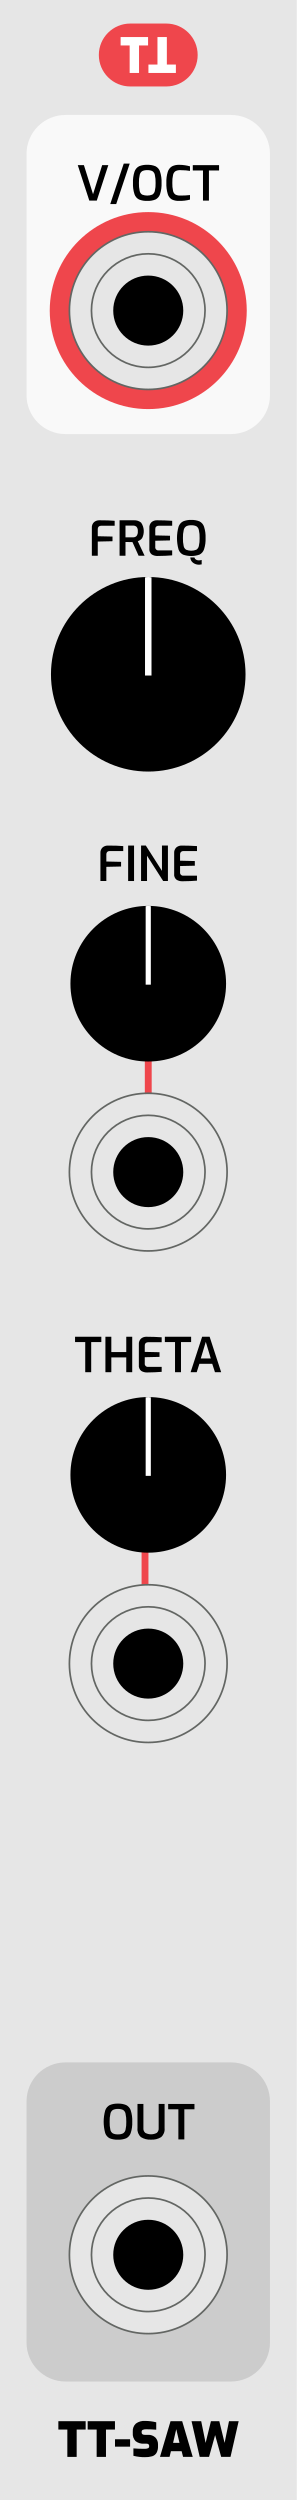
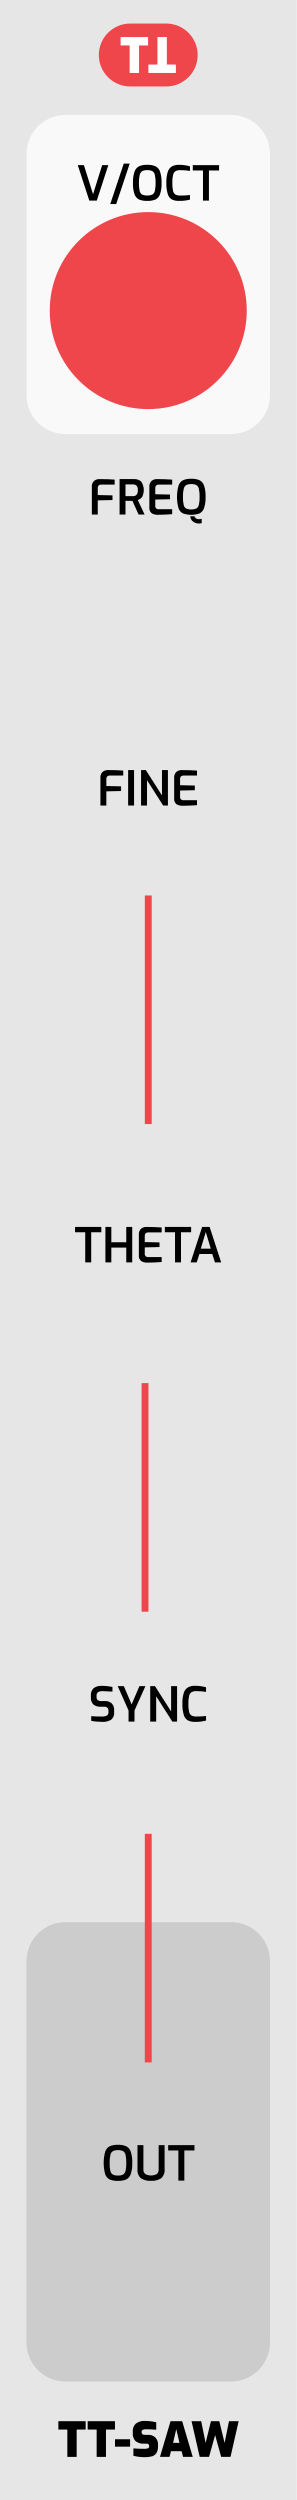
<svg xmlns="http://www.w3.org/2000/svg" width="15.24mm" height="128.499mm" viewBox="0 0 43.2 364.25">
+   <rect width="43.2" height="364.25" style="fill: #e6e6e6" />
+   <rect x="3.867" y="16.75" width="35.467" height="46.493" rx="5.669" ry="5.669" style="fill: #f9f9f9" />
  <g>
-     <rect width="43.2" height="364.25" style="fill: #e6e6e6" />
-     <rect x="3.867" y="16.75" width="35.467" height="46.493" rx="5.669" ry="5.669" style="fill: #f9f9f9" />
-     <g>
-       <path d="M11.331,24.062h.895l1.33,4.235,1.33-4.235h.895l-1.68,5.166H13.011Z" />
-       <path d="M18.03,23.838h.868l-1.967,5.894h-.868Z" />
-       <path d="M20.263,29.07a1.317,1.317,0,0,1-.665-.763,4.672,4.672,0,0,1-.224-1.648A4.683,4.683,0,0,1,19.602,25a1.36,1.36,0,0,1,.668-.78,2.826,2.826,0,0,1,1.184-.206,2.872,2.872,0,0,1,1.193.206,1.345,1.345,0,0,1,.668.777,4.758,4.758,0,0,1,.225,1.663,4.613,4.613,0,0,1-.228,1.648,1.337,1.337,0,0,1-.665.763,2.925,2.925,0,0,1-1.193.2A2.928,2.928,0,0,1,20.263,29.07Zm1.929-.717a.823.823,0,0,0,.367-.528,4.531,4.531,0,0,0,.112-1.165,4.694,4.694,0,0,0-.115-1.204.82.82,0,0,0-.368-.532,1.617,1.617,0,0,0-.734-.133,1.537,1.537,0,0,0-.722.137.843.843,0,0,0-.371.532,4.49,4.49,0,0,0-.119,1.201,4.596,4.596,0,0,0,.109,1.169.814.814,0,0,0,.36.525,2.025,2.025,0,0,0,1.48,0Z" />
-       <path d="M25.043,29.064a1.343,1.343,0,0,1-.598-.78,5.138,5.138,0,0,1-.207-1.659,4.817,4.817,0,0,1,.21-1.6,1.401,1.401,0,0,1,.616-.791,2.19,2.19,0,0,1,1.05-.22,5.417,5.417,0,0,1,.844.066,5.538,5.538,0,0,1,.725.157v.665q-.211-.042-.599-.077c-.259-.023-.524-.035-.795-.035a1.434,1.434,0,0,0-.71.144.847.847,0,0,0-.36.536,4.527,4.527,0,0,0-.112,1.169,4.825,4.825,0,0,0,.105,1.169.846.846,0,0,0,.35.539,1.424,1.424,0,0,0,.721.147,11.188,11.188,0,0,0,1.4-.077v.665a5.68,5.68,0,0,1-1.589.189A2.265,2.265,0,0,1,25.043,29.064Z" />
-       <path d="M29.574,24.839H28.089V24.062h3.829v.777H30.441V29.228h-.867Z" />
-     </g>
-     <circle cx="21.6" cy="45.253" r="14.352" style="fill: #ef464c" />
-     <rect x="3.867" y="300.493" width="35.467" height="46.493" rx="5.669" ry="5.669" style="fill: #ccc" />
-     <g>
-       <path d="M15.993,311.555a1.314,1.314,0,0,1-.664-.763,6.162,6.162,0,0,1,.003-3.308,1.36,1.36,0,0,1,.669-.78,2.82,2.82,0,0,1,1.183-.207,2.868,2.868,0,0,1,1.193.207,1.343,1.343,0,0,1,.669.776,4.764,4.764,0,0,1,.224,1.663,4.617,4.617,0,0,1-.228,1.648,1.332,1.332,0,0,1-.665.763,2.934,2.934,0,0,1-1.193.199A2.944,2.944,0,0,1,15.993,311.555Zm1.929-.718a.823.823,0,0,0,.368-.528,4.535,4.535,0,0,0,.111-1.165,4.645,4.645,0,0,0-.115-1.204.817.817,0,0,0-.367-.532,1.612,1.612,0,0,0-.735-.133,1.529,1.529,0,0,0-.721.137.839.839,0,0,0-.371.531,4.492,4.492,0,0,0-.119,1.201,4.651,4.651,0,0,0,.108,1.169.811.811,0,0,0,.36.524,1.559,1.559,0,0,0,.742.141A1.557,1.557,0,0,0,17.921,310.837Z" />
-       <path d="M20.54,311.38a1.516,1.516,0,0,1-.508-1.312v-3.522h.861v3.522a.807.807,0,0,0,.28.696,1.787,1.787,0,0,0,1.666,0,.809.809,0,0,0,.279-.696v-3.522H23.98v3.522a1.516,1.516,0,0,1-.508,1.312,2.476,2.476,0,0,1-1.466.367A2.477,2.477,0,0,1,20.54,311.38Z" />
-       <path d="M25.989,307.323H24.504v-.777h3.829v.777H26.857v4.389h-.868Z" />
-     </g>
-     <g>
-       <path d="M13.382,76.931a1.055,1.055,0,0,1,.322-.861,1.179,1.179,0,0,1,.776-.266q1.38,0,2.227.077v.721H14.733a.495.495,0,0,0-.36.126.477.477,0,0,0-.129.357v1.043l2.148.049v.679l-2.148.049V80.97h-.861Z" />
-       <path d="M17.421,75.804h2.1a1.502,1.502,0,0,1,1.043.347,2.217,2.217,0,0,1,.144,2.257,1.311,1.311,0,0,1-.633.448l.993,2.114h-.875l-.895-1.988q-.428,0-1.015-.014V80.97h-.861Zm1.953,2.485a.691.691,0,0,0,.521-.192.995.995,0,0,0,.185-.69.888.888,0,0,0-.185-.651.731.731,0,0,0-.521-.175H18.283v1.708Z" />
-       <path d="M22.115,80.788a.946.946,0,0,1-.353-.875V76.931a1.055,1.055,0,0,1,.322-.861,1.179,1.179,0,0,1,.776-.266q.658,0,1.134.021t1.093.056v.721H23.133a.536.536,0,0,0-.378.123.475.475,0,0,0-.133.368v.917l2.148.049v.679l-2.148.049v.889a.452.452,0,0,0,.504.518h1.96v.721q-.882.078-2.128.091A1.577,1.577,0,0,1,22.115,80.788Z" />
-       <path d="M26.675,80.812a1.317,1.317,0,0,1-.665-.763,6.175,6.175,0,0,1,.004-3.308,1.36,1.36,0,0,1,.668-.78,2.826,2.826,0,0,1,1.184-.206,2.872,2.872,0,0,1,1.193.206,1.345,1.345,0,0,1,.668.777,4.758,4.758,0,0,1,.225,1.663,4.613,4.613,0,0,1-.228,1.648,1.337,1.337,0,0,1-.665.763,3.657,3.657,0,0,1-2.384,0Zm1.929-.717a.823.823,0,0,0,.367-.528,4.531,4.531,0,0,0,.112-1.165,4.694,4.694,0,0,0-.115-1.204.82.82,0,0,0-.368-.532,1.617,1.617,0,0,0-.734-.133,1.537,1.537,0,0,0-.722.137.843.843,0,0,0-.371.532,4.49,4.49,0,0,0-.119,1.201,4.596,4.596,0,0,0,.109,1.169.814.814,0,0,0,.36.525,2.025,2.025,0,0,0,1.48,0Zm-.462,1.911a1.023,1.023,0,0,1-.417-.784h.603a.499.499,0,0,0,.237.322.817.817,0,0,0,.413.105,1.921,1.921,0,0,0,.406-.063v.644a1.654,1.654,0,0,1-.371.049A1.44,1.44,0,0,1,28.142,82.006Z" />
-     </g>
-     <g>
-       <path d="M9.812,353.986H8.503v-1.218h3.976v1.218H11.17V357.97H9.812Z" />
-       <path d="M14.082,353.986h-1.31v-1.218h3.977v1.218H15.44V357.97H14.082Z" />
-       <path d="M16.756,355.4h2.198v1.078H16.756Z" />
-       <path d="M19.437,357.809V356.73q.7.063,1.603.064a1.282,1.282,0,0,0,.525-.081.282.282,0,0,0,.168-.276v-.084a.272.272,0,0,0-.104-.228.416.416,0,0,0-.26-.08h-.371a1.813,1.813,0,0,1-1.242-.368,1.525,1.525,0,0,1-.409-1.187v-.23a1.419,1.419,0,0,1,.455-1.148,2.02,2.02,0,0,1,1.337-.385,7.01,7.01,0,0,1,1.624.203v1.078q-.784-.063-1.456-.064a1.208,1.208,0,0,0-.504.081.305.305,0,0,0-.168.304v.07q0,.357.455.357h.462a1.447,1.447,0,0,1,1.088.392,1.402,1.402,0,0,1,.382,1.022v.23a1.866,1.866,0,0,1-.224.998,1.13,1.13,0,0,1-.634.482,3.549,3.549,0,0,1-1.054.13A6.577,6.577,0,0,1,19.437,357.809Z" />
-       <path d="M24.848,352.769h1.694l1.54,5.201H26.675l-.21-.826H24.904l-.202.826H23.308Zm1.302,3.157-.469-2.002-.462,2.002Z" />
-       <path d="M27.908,352.769h1.406l.644,3.164.776-3.164h1.219l.77,3.164.644-3.164h1.406L33.584,357.97H32.226l-.882-3.179-.889,3.179H29.097Z" />
-     </g>
-     <g>
-       <rect x="14.4" y="3.431" width="14.4" height="9.167" rx="4.583" ry="4.583" style="fill: #ef464c" />
-       <g>
-         <path d="M18.891,6.623H17.574V5.398h4V6.623H20.257V10.63H18.891Z" style="fill: #fff" />
-         <path d="M24.309,9.405h1.317V10.63h-4V9.405H22.943V5.398h1.366Z" style="fill: #fff" />
-       </g>
-     </g>
-     <g>
-       <path d="M14.631,124.326a1.055,1.055,0,0,1,.322-.861,1.181,1.181,0,0,1,.777-.266q1.378,0,2.226.077v.721H15.983a.496.496,0,0,0-.361.126.477.477,0,0,0-.129.357v1.043l2.148.049v.679l-2.148.049v2.065h-.861Z" />
-       <path d="M18.67,123.199h.861v5.166H18.67Z" />
-       <path d="M20.553,123.199h.693l2.352,3.689v-3.689h.868v5.166h-.693l-2.352-3.689v3.689h-.868Z" />
-       <path d="M25.729,128.183a.948.948,0,0,1-.353-.875v-2.982a1.055,1.055,0,0,1,.322-.861,1.183,1.183,0,0,1,.777-.266q.658,0,1.134.021t1.093.056v.721H26.748a.54.54,0,0,0-.379.123.479.479,0,0,0-.133.368v.917l2.149.049v.679l-2.149.049v.889a.452.452,0,0,0,.504.518h1.961v.721q-.882.078-2.129.091A1.582,1.582,0,0,1,25.729,128.183Z" />
-     </g>
-     <g>
-       <path d="M12.419,195.54H10.935v-.776h3.829v.776H13.287v4.39h-.868Z" />
-       <path d="M15.359,194.764H16.22v2.232h2.177v-2.232h.868v5.166h-.868v-2.156H16.22V199.93h-.861Z" />
-       <path d="M20.584,199.747a.948.948,0,0,1-.353-.875v-2.981a1.056,1.056,0,0,1,.322-.861,1.184,1.184,0,0,1,.777-.266q.658,0,1.134.021t1.092.057v.721H21.603a.541.541,0,0,0-.378.122.476.476,0,0,0-.133.368v.917l2.149.049v.679l-2.149.049v.89a.452.452,0,0,0,.504.518h1.96v.721q-.882.078-2.128.092A1.577,1.577,0,0,1,20.584,199.747Z" />
-       <path d="M25.502,195.54H24.018v-.776h3.829v.776H26.37v4.39h-.868Z" />
-       <path d="M29.451,194.764h1.092l1.68,5.166H31.32l-.399-1.226H29.051L28.66,199.93h-.889Zm1.26,3.164-.728-2.422-.729,2.422Z" />
-     </g>
-     <line x1="21.6" y1="176.776" x2="21.6" y2="143.469" style="fill: none;stroke: #ef464c;stroke-miterlimit: 10" />
-     <line x1="21.129" y1="252.825" x2="21.129" y2="219.518" style="fill: none;stroke: #ef464c;stroke-miterlimit: 10" />
+     <path d="M11.331,24.062h.895l1.33,4.235,1.33-4.235h.895l-1.68,5.166H13.011Z" />
+     <path d="M18.03,23.838h.868l-1.967,5.894h-.868Z" />
+     <path d="M20.263,29.07a1.317,1.317,0,0,1-.665-.763,4.672,4.672,0,0,1-.224-1.648A4.683,4.683,0,0,1,19.602,25a1.36,1.36,0,0,1,.668-.78,2.826,2.826,0,0,1,1.184-.206,2.872,2.872,0,0,1,1.193.206,1.345,1.345,0,0,1,.668.777,4.758,4.758,0,0,1,.225,1.663,4.613,4.613,0,0,1-.228,1.648,1.337,1.337,0,0,1-.665.763,2.925,2.925,0,0,1-1.193.2A2.928,2.928,0,0,1,20.263,29.07Zm1.929-.717a.823.823,0,0,0,.367-.528,4.531,4.531,0,0,0,.112-1.165,4.694,4.694,0,0,0-.115-1.204.82.82,0,0,0-.368-.532,1.617,1.617,0,0,0-.734-.133,1.537,1.537,0,0,0-.722.137.843.843,0,0,0-.371.532,4.49,4.49,0,0,0-.119,1.201,4.596,4.596,0,0,0,.109,1.169.814.814,0,0,0,.36.525,2.025,2.025,0,0,0,1.48,0Z" />
+     <path d="M25.043,29.064a1.343,1.343,0,0,1-.598-.78,5.138,5.138,0,0,1-.207-1.659,4.817,4.817,0,0,1,.21-1.6,1.401,1.401,0,0,1,.616-.791,2.19,2.19,0,0,1,1.05-.22,5.417,5.417,0,0,1,.844.066,5.538,5.538,0,0,1,.725.157v.665q-.211-.042-.599-.077c-.259-.023-.524-.035-.795-.035a1.434,1.434,0,0,0-.71.144.847.847,0,0,0-.36.536,4.527,4.527,0,0,0-.112,1.169,4.825,4.825,0,0,0,.105,1.169.846.846,0,0,0,.35.539,1.424,1.424,0,0,0,.721.147,11.188,11.188,0,0,0,1.4-.077v.665a5.68,5.68,0,0,1-1.589.189A2.265,2.265,0,0,1,25.043,29.064Z" />
+     <path d="M29.574,24.839H28.089V24.062h3.829v.777H30.441V29.228h-.867Z" />
+   </g>
+   <circle cx="21.6" cy="45.253" r="14.352" style="fill: #ef464c" />
+   <rect x="3.867" y="280.054" width="35.467" height="66.933" rx="5.669" ry="5.669" style="fill: #ccc" />
+   <g>
+     <path d="M15.993,317.555a1.314,1.314,0,0,1-.664-.763,6.162,6.162,0,0,1,.003-3.308,1.36,1.36,0,0,1,.669-.78,2.82,2.82,0,0,1,1.183-.207,2.868,2.868,0,0,1,1.193.207,1.343,1.343,0,0,1,.669.776,4.764,4.764,0,0,1,.224,1.663,4.617,4.617,0,0,1-.228,1.648,1.332,1.332,0,0,1-.665.763,2.934,2.934,0,0,1-1.193.199A2.944,2.944,0,0,1,15.993,317.555Zm1.929-.718a.823.823,0,0,0,.368-.528,4.535,4.535,0,0,0,.111-1.165,4.645,4.645,0,0,0-.115-1.204.817.817,0,0,0-.367-.532,1.612,1.612,0,0,0-.735-.133,1.529,1.529,0,0,0-.721.137.839.839,0,0,0-.371.531,4.492,4.492,0,0,0-.119,1.201,4.651,4.651,0,0,0,.108,1.169.811.811,0,0,0,.36.524,1.559,1.559,0,0,0,.742.141A1.557,1.557,0,0,0,17.921,316.837Z" />
+     <path d="M20.54,317.38a1.516,1.516,0,0,1-.508-1.312v-3.522h.861v3.522a.807.807,0,0,0,.28.696,1.787,1.787,0,0,0,1.666,0,.809.809,0,0,0,.279-.696v-3.522H23.98v3.522a1.516,1.516,0,0,1-.508,1.312,2.476,2.476,0,0,1-1.466.367A2.477,2.477,0,0,1,20.54,317.38Z" />
+     <path d="M25.989,313.323H24.504v-.777h3.829v.777H26.857v4.389h-.868Z" />
  </g>
  <g>
+     <path d="M13.382,70.931a1.055,1.055,0,0,1,.322-.861,1.179,1.179,0,0,1,.776-.266q1.38,0,2.227.077v.721H14.733a.495.495,0,0,0-.36.126.477.477,0,0,0-.129.357v1.043l2.148.049v.679l-2.148.049V74.97h-.861Z" />
+     <path d="M17.421,69.804h2.1a1.502,1.502,0,0,1,1.043.347,2.217,2.217,0,0,1,.144,2.257,1.311,1.311,0,0,1-.633.448l.993,2.114h-.875l-.895-1.988q-.428,0-1.015-.014V74.97h-.861Zm1.953,2.485a.691.691,0,0,0,.521-.192.995.995,0,0,0,.185-.69.888.888,0,0,0-.185-.651.731.731,0,0,0-.521-.175H18.283v1.708Z" />
+     <path d="M22.115,74.788a.946.946,0,0,1-.353-.875V70.931a1.055,1.055,0,0,1,.322-.861,1.179,1.179,0,0,1,.776-.266q.658,0,1.134.021t1.093.056v.721H23.133a.536.536,0,0,0-.378.123.475.475,0,0,0-.133.368v.917l2.148.049v.679l-2.148.049v.889a.452.452,0,0,0,.504.518h1.96v.721q-.882.078-2.128.091A1.577,1.577,0,0,1,22.115,74.788Z" />
+     <path d="M26.675,74.812a1.317,1.317,0,0,1-.665-.763,6.175,6.175,0,0,1,.004-3.308,1.36,1.36,0,0,1,.668-.78,2.826,2.826,0,0,1,1.184-.206,2.872,2.872,0,0,1,1.193.206,1.345,1.345,0,0,1,.668.777,4.758,4.758,0,0,1,.225,1.663,4.613,4.613,0,0,1-.228,1.648,1.337,1.337,0,0,1-.665.763,3.657,3.657,0,0,1-2.384,0Zm1.929-.717a.823.823,0,0,0,.367-.528,4.531,4.531,0,0,0,.112-1.165,4.694,4.694,0,0,0-.115-1.204.82.82,0,0,0-.368-.532,1.617,1.617,0,0,0-.734-.133,1.537,1.537,0,0,0-.722.137.843.843,0,0,0-.371.532,4.49,4.49,0,0,0-.119,1.201,4.596,4.596,0,0,0,.109,1.169.814.814,0,0,0,.36.525,2.025,2.025,0,0,0,1.48,0Zm-.462,1.911a1.023,1.023,0,0,1-.417-.784h.603a.499.499,0,0,0,.237.322.817.817,0,0,0,.413.105,1.921,1.921,0,0,0,.406-.063v.644a1.654,1.654,0,0,1-.371.049A1.44,1.44,0,0,1,28.142,76.006Z" />
+   </g>
+   <g>
+     <path d="M9.812,353.986H8.503v-1.218h3.976v1.218H11.17V357.97H9.812Z" />
+     <path d="M14.082,353.986h-1.31v-1.218h3.977v1.218H15.44V357.97H14.082Z" />
+     <path d="M16.756,355.4h2.198v1.078H16.756Z" />
+     <path d="M19.437,357.809V356.73q.7.063,1.603.064a1.282,1.282,0,0,0,.525-.081.282.282,0,0,0,.168-.276v-.084a.272.272,0,0,0-.104-.228.416.416,0,0,0-.26-.08h-.371a1.813,1.813,0,0,1-1.242-.368,1.525,1.525,0,0,1-.409-1.187v-.23a1.419,1.419,0,0,1,.455-1.148,2.02,2.02,0,0,1,1.337-.385,7.01,7.01,0,0,1,1.624.203v1.078q-.784-.063-1.456-.064a1.208,1.208,0,0,0-.504.081.305.305,0,0,0-.168.304v.07q0,.357.455.357h.462a1.447,1.447,0,0,1,1.088.392,1.402,1.402,0,0,1,.382,1.022v.23a1.866,1.866,0,0,1-.224.998,1.13,1.13,0,0,1-.634.482,3.549,3.549,0,0,1-1.054.13A6.577,6.577,0,0,1,19.437,357.809Z" />
+     <path d="M24.848,352.769h1.694l1.54,5.201H26.675l-.21-.826H24.904l-.202.826H23.308Zm1.302,3.157-.469-2.002-.462,2.002Z" />
+     <path d="M27.908,352.769h1.406l.644,3.164.776-3.164h1.219l.77,3.164.644-3.164h1.406L33.584,357.97H32.226l-.882-3.179-.889,3.179H29.097Z" />
+   </g>
+   <g>
+     <rect x="14.4" y="3.431" width="14.4" height="9.167" rx="4.583" ry="4.583" style="fill: #ef464c" />
    <g>
-       <path d="M35.774,98.242A14.174,14.174,0,1,1,21.602,84.07,14.174,14.174,0,0,1,35.774,98.242" />
-       <path d="M22.075,84.124a2.136,2.136,0,0,0-.473-.055,2.115,2.115,0,0,0-.473.055V98.421h.945Z" style="fill: #fff" />
-     </g>
-     <g>
-       <path d="M21.6,340.011a11.488,11.488,0,1,1,11.488-11.488A11.5,11.5,0,0,1,21.6,340.011" style="fill: #e6e6e6;stroke: #636663;stroke-width: 0.25px" />
-       <path d="M21.6,336.796a8.274,8.274,0,1,1,8.273-8.274A8.282,8.282,0,0,1,21.6,336.796" style="fill: #e6e6e6;stroke: #636663;stroke-width: 0.25px" />
-       <path d="M26.702,328.522A5.102,5.102,0,1,1,21.6,323.421a5.103,5.103,0,0,1,5.101,5.101" />
-     </g>
-     <g>
-       <path d="M21.6,56.742A11.488,11.488,0,1,1,33.088,45.253,11.5,11.5,0,0,1,21.6,56.742" style="fill: #e6e6e6;stroke: #636663;stroke-width: 0.25px" />
-       <path d="M21.6,53.527a8.274,8.274,0,1,1,8.273-8.274A8.282,8.282,0,0,1,21.6,53.527" style="fill: #e6e6e6;stroke: #636663;stroke-width: 0.25px" />
-       <path d="M26.702,45.253A5.102,5.102,0,1,1,21.6,40.152a5.103,5.103,0,0,1,5.101,5.101" />
-     </g>
-     <g>
-       <path d="M21.6,182.264a11.488,11.488,0,1,1,11.488-11.488A11.5,11.5,0,0,1,21.6,182.264" style="fill: #e6e6e6;stroke: #636663;stroke-width: 0.25px" />
-       <path d="M21.6,179.049a8.274,8.274,0,1,1,8.273-8.274A8.282,8.282,0,0,1,21.6,179.049" style="fill: #e6e6e6;stroke: #636663;stroke-width: 0.25px" />
-       <path d="M26.702,170.776A5.102,5.102,0,1,1,21.6,165.674a5.103,5.103,0,0,1,5.101,5.101" />
-     </g>
-     <g>
-       <path d="M21.6,253.875a11.488,11.488,0,1,1,11.488-11.488A11.5,11.5,0,0,1,21.6,253.875" style="fill: #e6e6e6;stroke: #636663;stroke-width: 0.25px" />
-       <path d="M21.6,250.66a8.274,8.274,0,1,1,8.273-8.274A8.282,8.282,0,0,1,21.6,250.66" style="fill: #e6e6e6;stroke: #636663;stroke-width: 0.25px" />
-       <path d="M26.702,242.387A5.102,5.102,0,1,1,21.6,237.285a5.103,5.103,0,0,1,5.101,5.101" />
-     </g>
-     <g>
-       <path d="M32.938,214.891a11.338,11.338,0,1,1-11.336-11.34,11.335,11.335,0,0,1,11.336,11.34" />
-       <path d="M21.977,203.594a1.689,1.689,0,0,0-.375-.043,1.756,1.756,0,0,0-.379.043v11.438h.754Z" style="fill: #fff" />
-     </g>
-     <g>
-       <path d="M32.938,143.328a11.338,11.338,0,1,1-11.336-11.34,11.335,11.335,0,0,1,11.336,11.34" />
-       <path d="M21.977,132.031a1.689,1.689,0,0,0-.375-.043,1.756,1.756,0,0,0-.379.043v11.438h.754Z" style="fill: #fff" />
+       <path d="M18.891,6.623H17.574V5.398h4V6.623H20.257V10.63H18.891Z" style="fill: #fff" />
+       <path d="M24.309,9.405h1.317V10.63h-4V9.405H22.943V5.398h1.366Z" style="fill: #fff" />
    </g>
  </g>
+   <g>
+     <path d="M14.631,113.326a1.055,1.055,0,0,1,.322-.861,1.181,1.181,0,0,1,.777-.266q1.378,0,2.226.077v.721H15.983a.496.496,0,0,0-.361.126.477.477,0,0,0-.129.357v1.043l2.148.049v.679l-2.148.049v2.065h-.861Z" />
+     <path d="M18.67,112.199h.861v5.166H18.67Z" />
+     <path d="M20.553,112.199h.693l2.352,3.689v-3.689h.868v5.166h-.693l-2.352-3.689v3.689h-.868Z" />
+     <path d="M25.729,117.183a.948.948,0,0,1-.353-.875v-2.982a1.055,1.055,0,0,1,.322-.861,1.183,1.183,0,0,1,.777-.266q.658,0,1.134.021t1.093.056v.721H26.748a.54.54,0,0,0-.379.123.479.479,0,0,0-.133.368v.917l2.149.049v.679l-2.149.049v.889a.452.452,0,0,0,.504.518h1.961v.721q-.882.078-2.129.091A1.582,1.582,0,0,1,25.729,117.183Z" />
+   </g>
+   <g>
+     <path d="M12.419,179.54H10.935v-.777h3.829v.777H13.287v4.39h-.868Z" />
+     <path d="M15.359,178.763H16.22v2.233h2.177v-2.233h.868V183.93h-.868v-2.156H16.22V183.93h-.861Z" />
+     <path d="M20.584,183.747a.948.948,0,0,1-.353-.875V179.89a1.055,1.055,0,0,1,.322-.861,1.181,1.181,0,0,1,.777-.266q.658,0,1.134.021t1.092.056v.721H21.603a.539.539,0,0,0-.378.123.475.475,0,0,0-.133.368v.917l2.149.049v.679l-2.149.049v.889a.452.452,0,0,0,.504.518h1.96v.721q-.882.078-2.128.092A1.577,1.577,0,0,1,20.584,183.747Z" />
+     <path d="M25.502,179.54H24.018v-.777h3.829v.777H26.37v4.39h-.868Z" />
+     <path d="M29.451,178.763h1.092l1.68,5.167H31.32l-.399-1.226H29.051L28.66,183.93h-.889Zm1.26,3.164-.728-2.422-.729,2.422Z" />
+   </g>
+   <line x1="21.6" y1="163.776" x2="21.6" y2="130.469" style="fill: none;stroke: #ef464c;stroke-miterlimit: 10" />
+   <g>
+     <path d="M14.054,250.834a5.791,5.791,0,0,1-.764-.112v-.679c.421.037.94.056,1.562.056a1.508,1.508,0,0,0,.711-.133.504.504,0,0,0,.241-.483v-.245a.555.555,0,0,0-.154-.42.636.636,0,0,0-.455-.146h-.482a1.631,1.631,0,0,1-1.103-.322,1.321,1.321,0,0,1-.368-1.043V247.04a1.326,1.326,0,0,1,.406-1.071,1.826,1.826,0,0,1,1.204-.343,7.18,7.18,0,0,1,.795.049c.286.032.532.07.738.112v.679q-.945-.063-1.435-.064a1.224,1.224,0,0,0-.661.144.584.584,0,0,0-.221.529v.175a.556.556,0,0,0,.172.455.817.817,0,0,0,.521.14H15.3a1.312,1.312,0,0,1,.99.353,1.291,1.291,0,0,1,.34.935v.329a1.247,1.247,0,0,1-.448,1.109,2.285,2.285,0,0,1-1.288.305C14.642,250.876,14.362,250.861,14.054,250.834Z" />
+     <path d="M18.73,249.217l-1.582-3.549h.895l1.135,2.667,1.134-2.667h.875l-1.589,3.549v1.617H18.73Z" />
+     <path d="M21.887,245.668h.692l2.353,3.688V245.668H25.8v5.166h-.693l-2.352-3.689v3.689h-.868Z" />
+     <path d="M27.381,250.669a1.341,1.341,0,0,1-.598-.78,5.138,5.138,0,0,1-.207-1.659,4.821,4.821,0,0,1,.21-1.6,1.405,1.405,0,0,1,.616-.791,2.196,2.196,0,0,1,1.05-.22,5.358,5.358,0,0,1,.844.066,5.459,5.459,0,0,1,.725.157v.665a5.964,5.964,0,0,0-.599-.077c-.259-.023-.524-.035-.795-.035a1.434,1.434,0,0,0-.71.144.848.848,0,0,0-.36.536,4.522,4.522,0,0,0-.112,1.169,4.83,4.83,0,0,0,.105,1.169.848.848,0,0,0,.35.539,1.425,1.425,0,0,0,.721.146,11.095,11.095,0,0,0,1.4-.077v.665a5.678,5.678,0,0,1-1.589.19A2.264,2.264,0,0,1,27.381,250.669Z" />
+   </g>
+   <line x1="21.6" y1="300.495" x2="21.6" y2="267.188" style="fill: none;stroke: #ef464c;stroke-miterlimit: 10" />
+   <line x1="21.129" y1="234.825" x2="21.129" y2="201.518" style="fill: none;stroke: #ef464c;stroke-miterlimit: 10" />
</svg>
